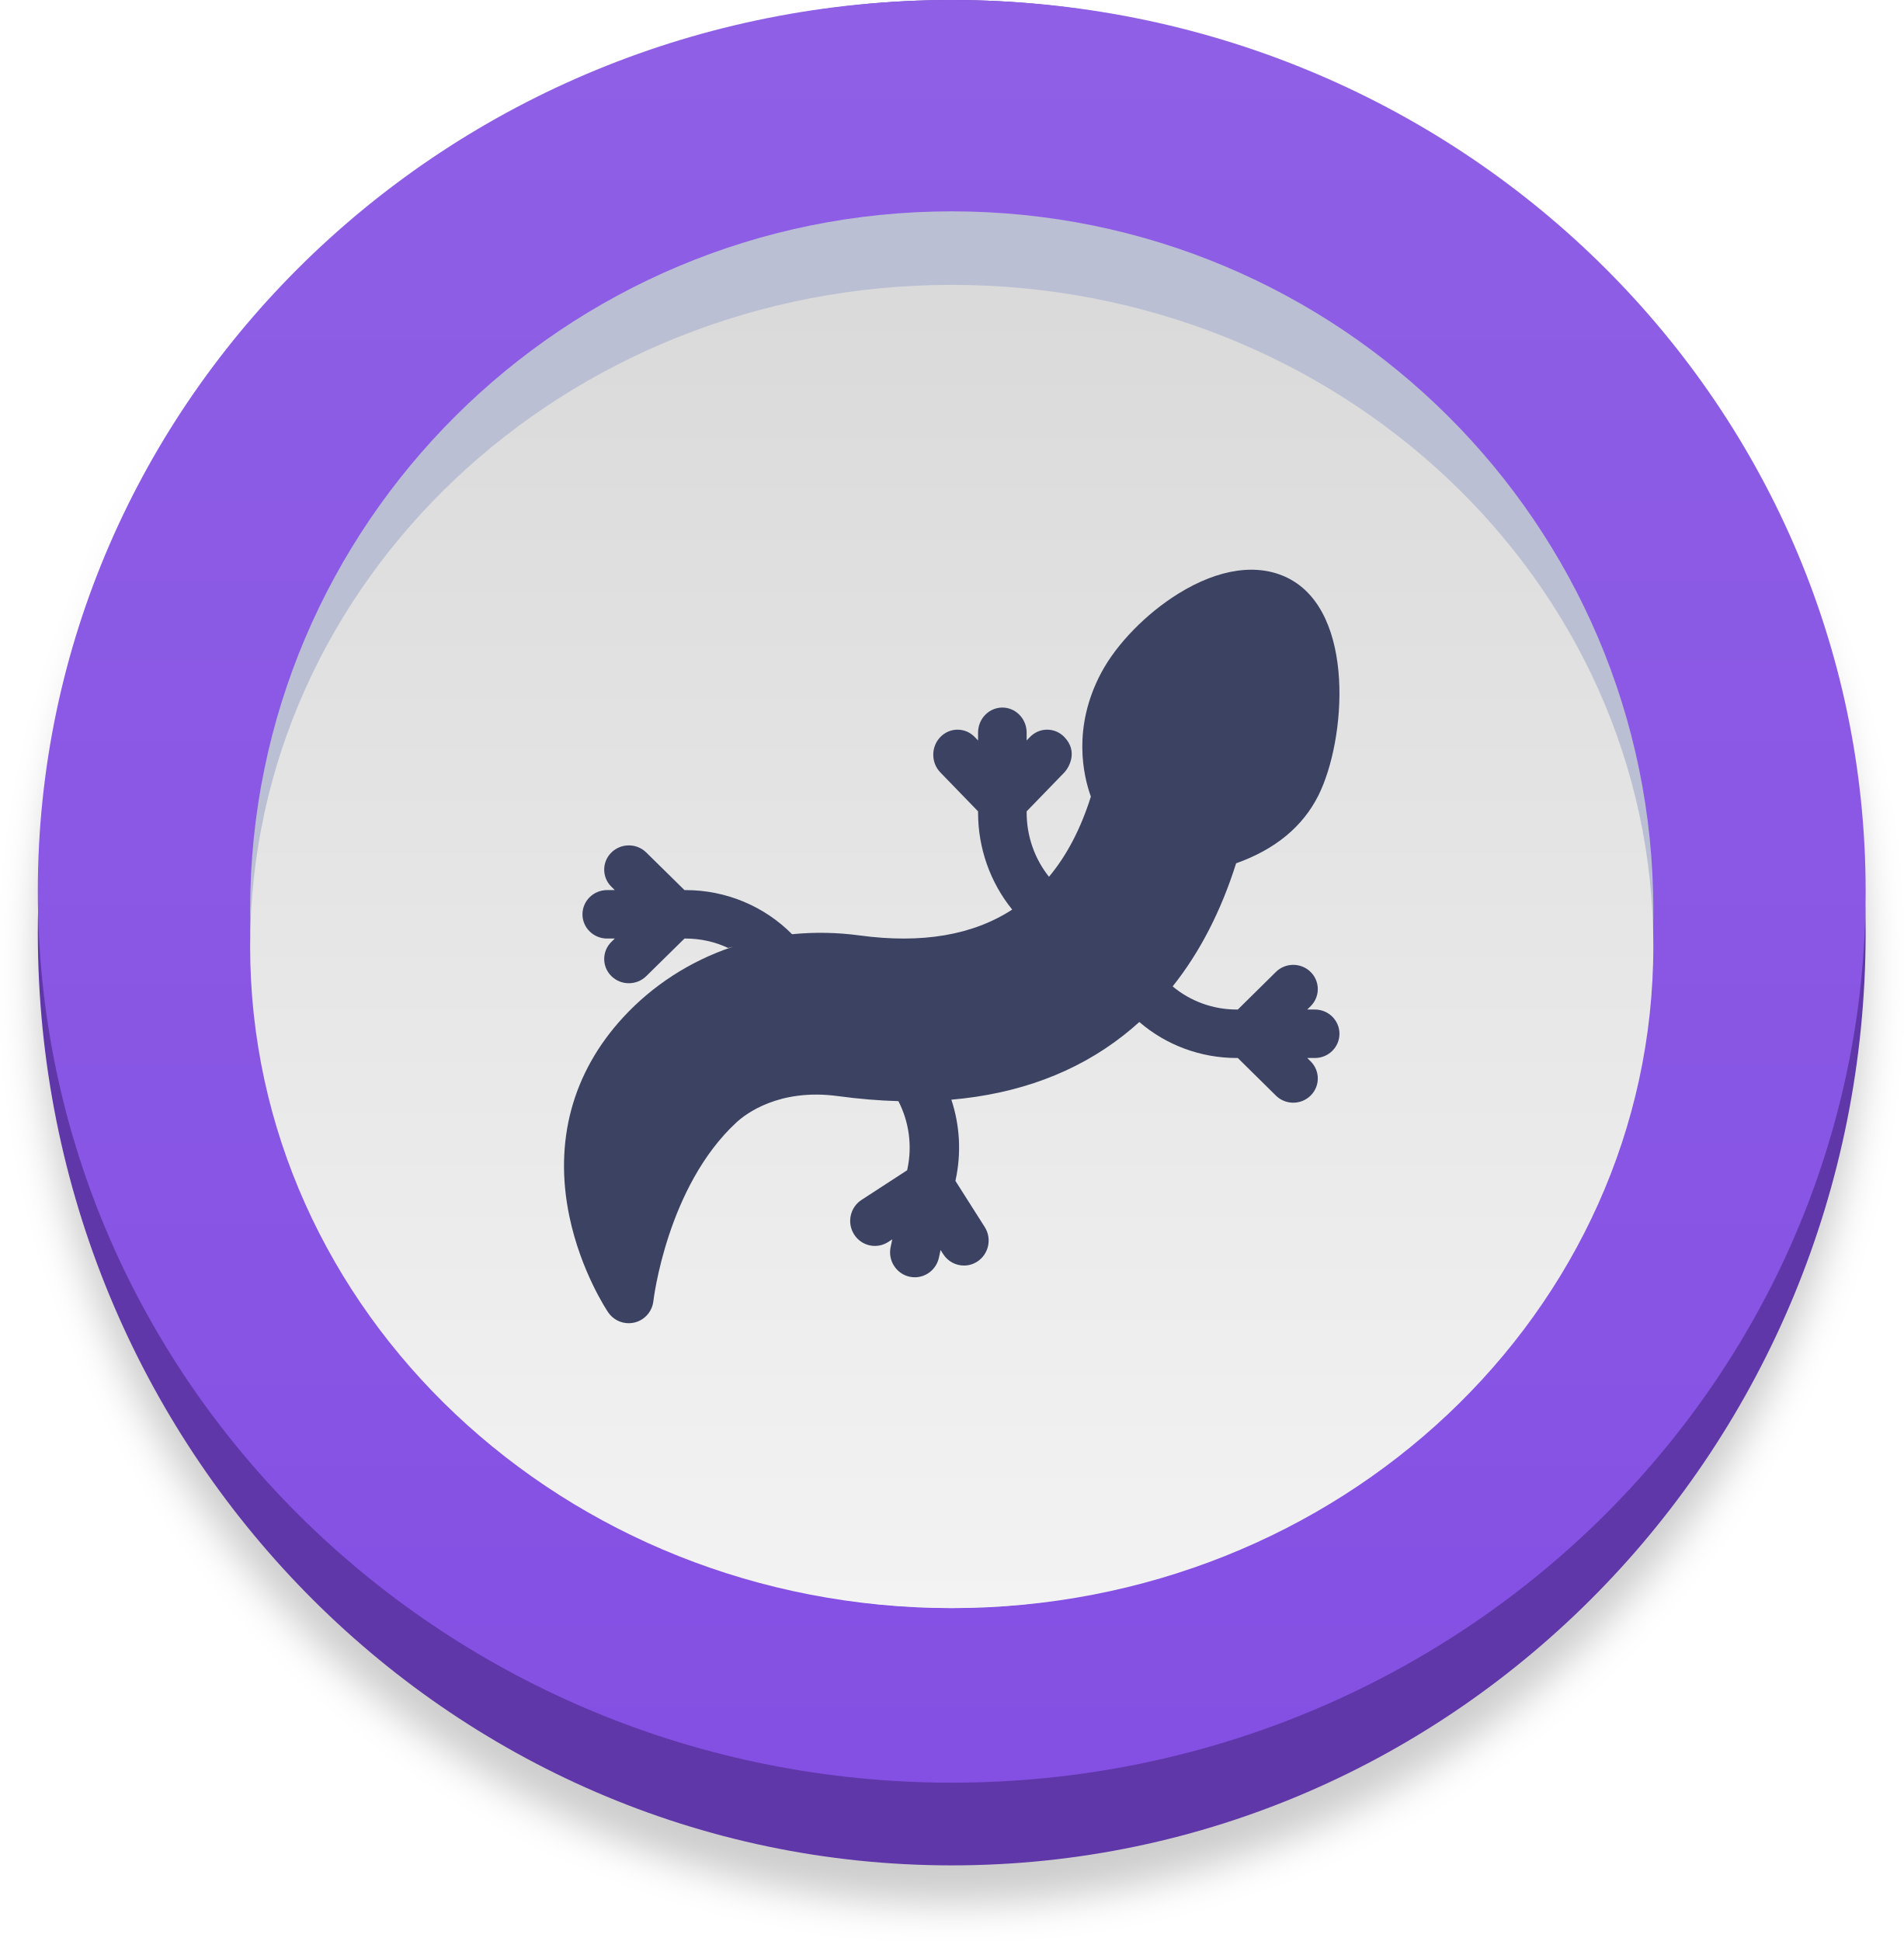
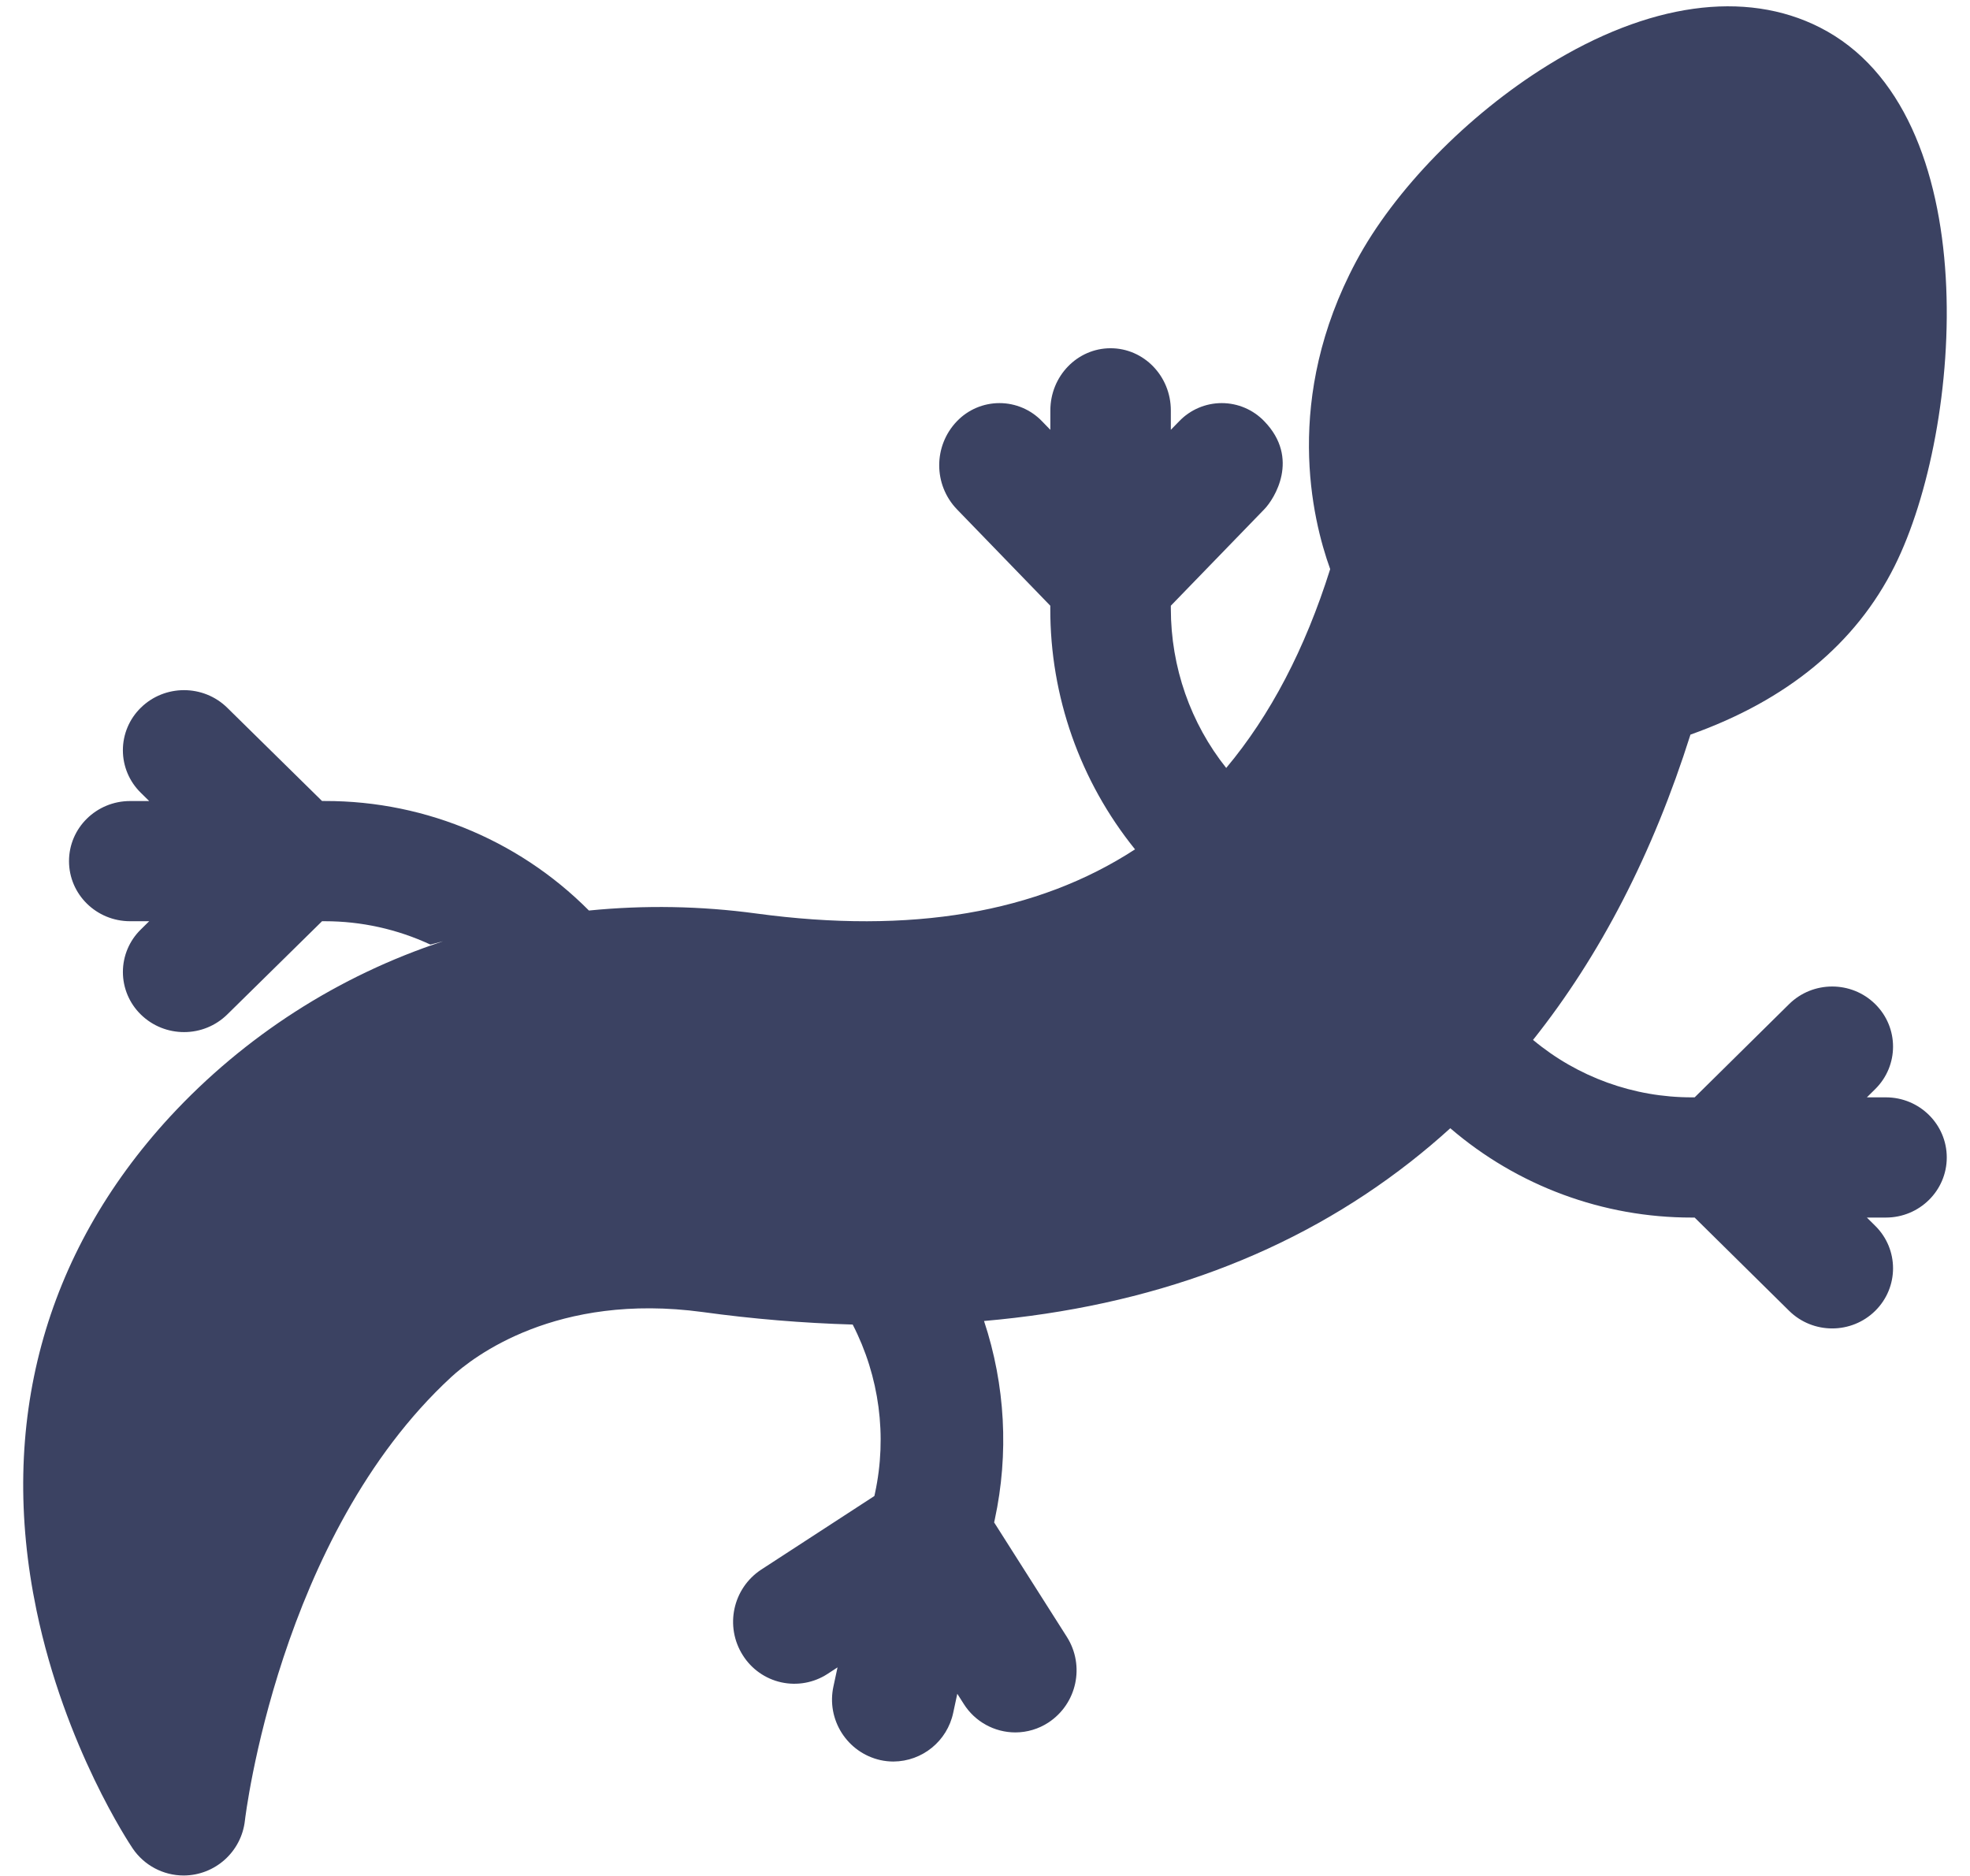
- <svg xmlns="http://www.w3.org/2000/svg" width="151" height="154" viewBox="0 0 151 154" fill="none">
-   <g filter="url(#filter0_d_0_1134)">
-     <ellipse cx="75.5" cy="74" rx="72.5" ry="74" fill="#5F37A8" />
-   </g>
-   <ellipse cx="75.5" cy="70.719" rx="72.5" ry="70.719" fill="#834EE3" />
-   <ellipse cx="75.5" cy="70.719" rx="72.5" ry="70.719" fill="url(#paint0_linear_0_1134)" />
-   <ellipse cx="75.5" cy="72.177" rx="55.657" ry="55.409" fill="#BABFD4" />
-   <ellipse cx="75.5" cy="75.094" rx="55.657" ry="52.493" fill="url(#paint1_linear_0_1134)" />
-   <path fill-rule="evenodd" clip-rule="evenodd" d="M102.198 45.877C99.807 44.663 96.713 45.096 93.484 47.096C90.93 48.678 88.587 51.08 87.367 53.365C85.038 57.729 85.951 61.577 86.539 63.202C85.735 65.755 84.626 67.876 83.215 69.564C82.077 68.138 81.443 66.343 81.443 64.465V64.373L84.432 61.288C84.751 60.958 85.578 59.658 84.432 58.475C83.68 57.698 82.46 57.698 81.707 58.475L81.443 58.748V58.127C81.443 57.029 80.58 56.138 79.516 56.138C78.452 56.138 77.589 57.029 77.589 58.127V58.748L77.325 58.475C76.572 57.698 75.352 57.698 74.6 58.475C73.847 59.251 73.847 60.511 74.6 61.287L77.589 64.373V64.464C77.589 67.306 78.559 70.022 80.298 72.166C77.175 74.199 73.131 74.887 68.186 74.218C66.402 73.976 64.601 73.946 62.835 74.122C60.621 71.888 57.586 70.62 54.389 70.62H54.299L51.267 67.637C50.504 66.886 49.267 66.886 48.503 67.637C47.74 68.388 47.74 69.605 48.503 70.356L48.772 70.62H48.161C47.082 70.62 46.207 71.48 46.207 72.542C46.207 73.604 47.082 74.464 48.161 74.464H48.772L48.503 74.728C47.74 75.479 47.74 76.696 48.503 77.447C48.885 77.822 49.385 78.01 49.885 78.01C50.385 78.01 50.886 77.822 51.267 77.447L54.3 74.464H54.389C55.573 74.464 56.722 74.725 57.765 75.211C57.905 75.173 58.047 75.135 58.188 75.1C58.145 75.114 58.102 75.128 58.058 75.143C54.752 76.254 51.769 78.182 49.433 80.72C45.406 85.096 43.931 90.554 45.167 96.503C46.078 100.884 48.155 103.988 48.243 104.118C48.616 104.669 49.231 104.985 49.873 104.985C50.03 104.985 50.189 104.966 50.346 104.928C51.147 104.729 51.74 104.051 51.832 103.228C51.842 103.138 52.911 94.138 58.429 89.045C59.131 88.397 61.788 86.33 66.473 86.965C68.126 87.189 69.726 87.322 71.27 87.365C72.117 89.012 72.379 90.915 71.982 92.759L71.963 92.848L68.345 95.201C67.434 95.793 67.171 97.02 67.756 97.941C68.341 98.863 69.553 99.13 70.464 98.538L70.784 98.329L70.654 98.935C70.424 100.005 71.095 101.061 72.153 101.294C72.293 101.325 72.433 101.34 72.571 101.34C73.473 101.34 74.285 100.706 74.484 99.778L74.615 99.173L74.82 99.497C75.195 100.087 75.826 100.409 76.471 100.409C76.834 100.409 77.201 100.307 77.529 100.094C78.439 99.501 78.703 98.274 78.118 97.353L75.793 93.692L75.812 93.602C76.272 91.465 76.142 89.274 75.471 87.25C80.803 86.785 85.365 85.087 89.096 82.169C89.537 81.824 89.966 81.463 90.381 81.086C92.507 82.917 95.241 83.942 98.105 83.942H98.195L101.216 86.925C101.596 87.3 102.095 87.488 102.593 87.488C103.091 87.488 103.59 87.3 103.97 86.925C104.73 86.174 104.73 84.957 103.97 84.206L103.703 83.942H104.311C105.386 83.942 106.258 83.081 106.258 82.02C106.258 80.958 105.386 80.097 104.31 80.097H103.702L103.97 79.834C104.73 79.083 104.73 77.866 103.97 77.115C103.209 76.364 101.976 76.364 101.216 77.115L98.195 80.097H98.105C96.228 80.097 94.435 79.439 93.026 78.261C95.177 75.561 96.861 72.295 98.06 68.496C101.156 67.396 103.35 65.586 104.588 63.11C106.781 58.722 107.556 48.597 102.198 45.877Z" fill="#3B4262" />
-   <defs>
-     <filter id="filter0_d_0_1134" x="0" y="0" width="151" height="154" filterUnits="userSpaceOnUse" color-interpolation-filters="sRGB">
-       <feFlood flood-opacity="0" result="BackgroundImageFix" />
-       <feColorMatrix in="SourceAlpha" type="matrix" values="0 0 0 0 0 0 0 0 0 0 0 0 0 0 0 0 0 0 127 0" result="hardAlpha" />
-       <feOffset dy="3" />
-       <feGaussianBlur stdDeviation="1.5" />
-       <feColorMatrix type="matrix" values="0 0 0 0 0 0 0 0 0 0 0 0 0 0 0 0 0 0 0.197 0" />
-       <feBlend mode="normal" in2="BackgroundImageFix" result="effect1_dropShadow_0_1134" />
-       <feBlend mode="normal" in="SourceGraphic" in2="effect1_dropShadow_0_1134" result="shape" />
-     </filter>
-     <linearGradient id="paint0_linear_0_1134" x1="3" y1="0" x2="3" y2="141.438" gradientUnits="userSpaceOnUse">
-       <stop stop-color="white" stop-opacity="0.097" />
-       <stop offset="1" stop-color="white" stop-opacity="0.01" />
-     </linearGradient>
-     <linearGradient id="paint1_linear_0_1134" x1="130.234" y1="127.586" x2="130.234" y2="24.341" gradientUnits="userSpaceOnUse">
-       <stop stop-color="#F3F3F3" />
-       <stop offset="1" stop-color="#DADADA" />
-     </linearGradient>
-   </defs>
+ <svg xmlns="http://www.w3.org/2000/svg" width="63" height="60">
+   <path fill="#3B4262" d="M49.483 2.096c3.229-2 6.324-2.433 8.714-1.219 5.359 2.72 4.583 12.845 2.39 17.232-1.238 2.477-3.432 4.287-6.527 5.387-1.2 3.799-2.884 7.064-5.034 9.764a7.904 7.904 0 005.079 1.837h.09l3.02-2.982c.761-.75 1.994-.751 2.754 0 .76.75.76 1.968 0 2.718l-.267.264h.608c1.075 0 1.947.861 1.947 1.923 0 1.061-.872 1.922-1.947 1.922h-.608l.267.264c.76.75.76 1.968 0 2.719-.38.375-.878.563-1.376.563-.499 0-.997-.188-1.377-.563l-3.022-2.983h-.09a11.823 11.823 0 01-7.724-2.857c-.415.377-.843.738-1.284 1.083-3.732 2.92-8.294 4.617-13.627 5.082a12.08 12.08 0 01.343 6.352l-.02.09 2.325 3.66a1.998 1.998 0 01-.589 2.741 1.936 1.936 0 01-1.057.316 1.953 1.953 0 01-1.651-.912l-.206-.324-.13.605a1.966 1.966 0 01-1.913 1.562 1.95 1.95 0 01-.419-.046 1.984 1.984 0 01-1.498-2.36l.13-.605-.32.209a1.946 1.946 0 01-2.709-.597 1.998 1.998 0 01.59-2.74l3.617-2.353.02-.09a8.073 8.073 0 00-.713-5.394 44.773 44.773 0 01-4.797-.4c-4.684-.634-7.341 1.433-8.044 2.081-5.518 5.093-6.586 14.092-6.596 14.183a1.977 1.977 0 01-1.96 1.757 1.97 1.97 0 01-1.63-.867c-.087-.13-2.164-3.234-3.075-7.615-1.237-5.95.238-11.407 4.266-15.783a20.702 20.702 0 018.738-5.615l-.407.106a7.99 7.99 0 00-3.375-.747h-.09l-3.032 2.983a1.965 1.965 0 01-1.382.563c-.5 0-1-.188-1.382-.563a1.9 1.9 0 010-2.719l.268-.264h-.61c-1.08 0-1.954-.86-1.954-1.922 0-1.062.875-1.922 1.954-1.922h.61l-.268-.264a1.9 1.9 0 010-2.72c.763-.75 2-.75 2.764 0l3.032 2.983h.09a11.87 11.87 0 018.661 3.726l-.217-.223a22.914 22.914 0 015.352.095c4.946.67 8.99-.018 12.113-2.052a12.215 12.215 0 01-2.71-7.7v-.092L30.6 16.287a2.034 2.034 0 010-2.812 1.885 1.885 0 012.725 0l.265.273v-.621c0-1.099.862-1.989 1.926-1.989s1.927.89 1.927 1.989v.62l.265-.272a1.885 1.885 0 012.725 0c1.146 1.183.32 2.483 0 2.812l-2.99 3.086v.091c0 1.878.635 3.673 1.771 5.098 1.412-1.686 2.522-3.808 3.325-6.36-.587-1.625-1.5-5.473.828-9.837 1.22-2.285 3.564-4.687 6.117-6.269z" />
</svg>
